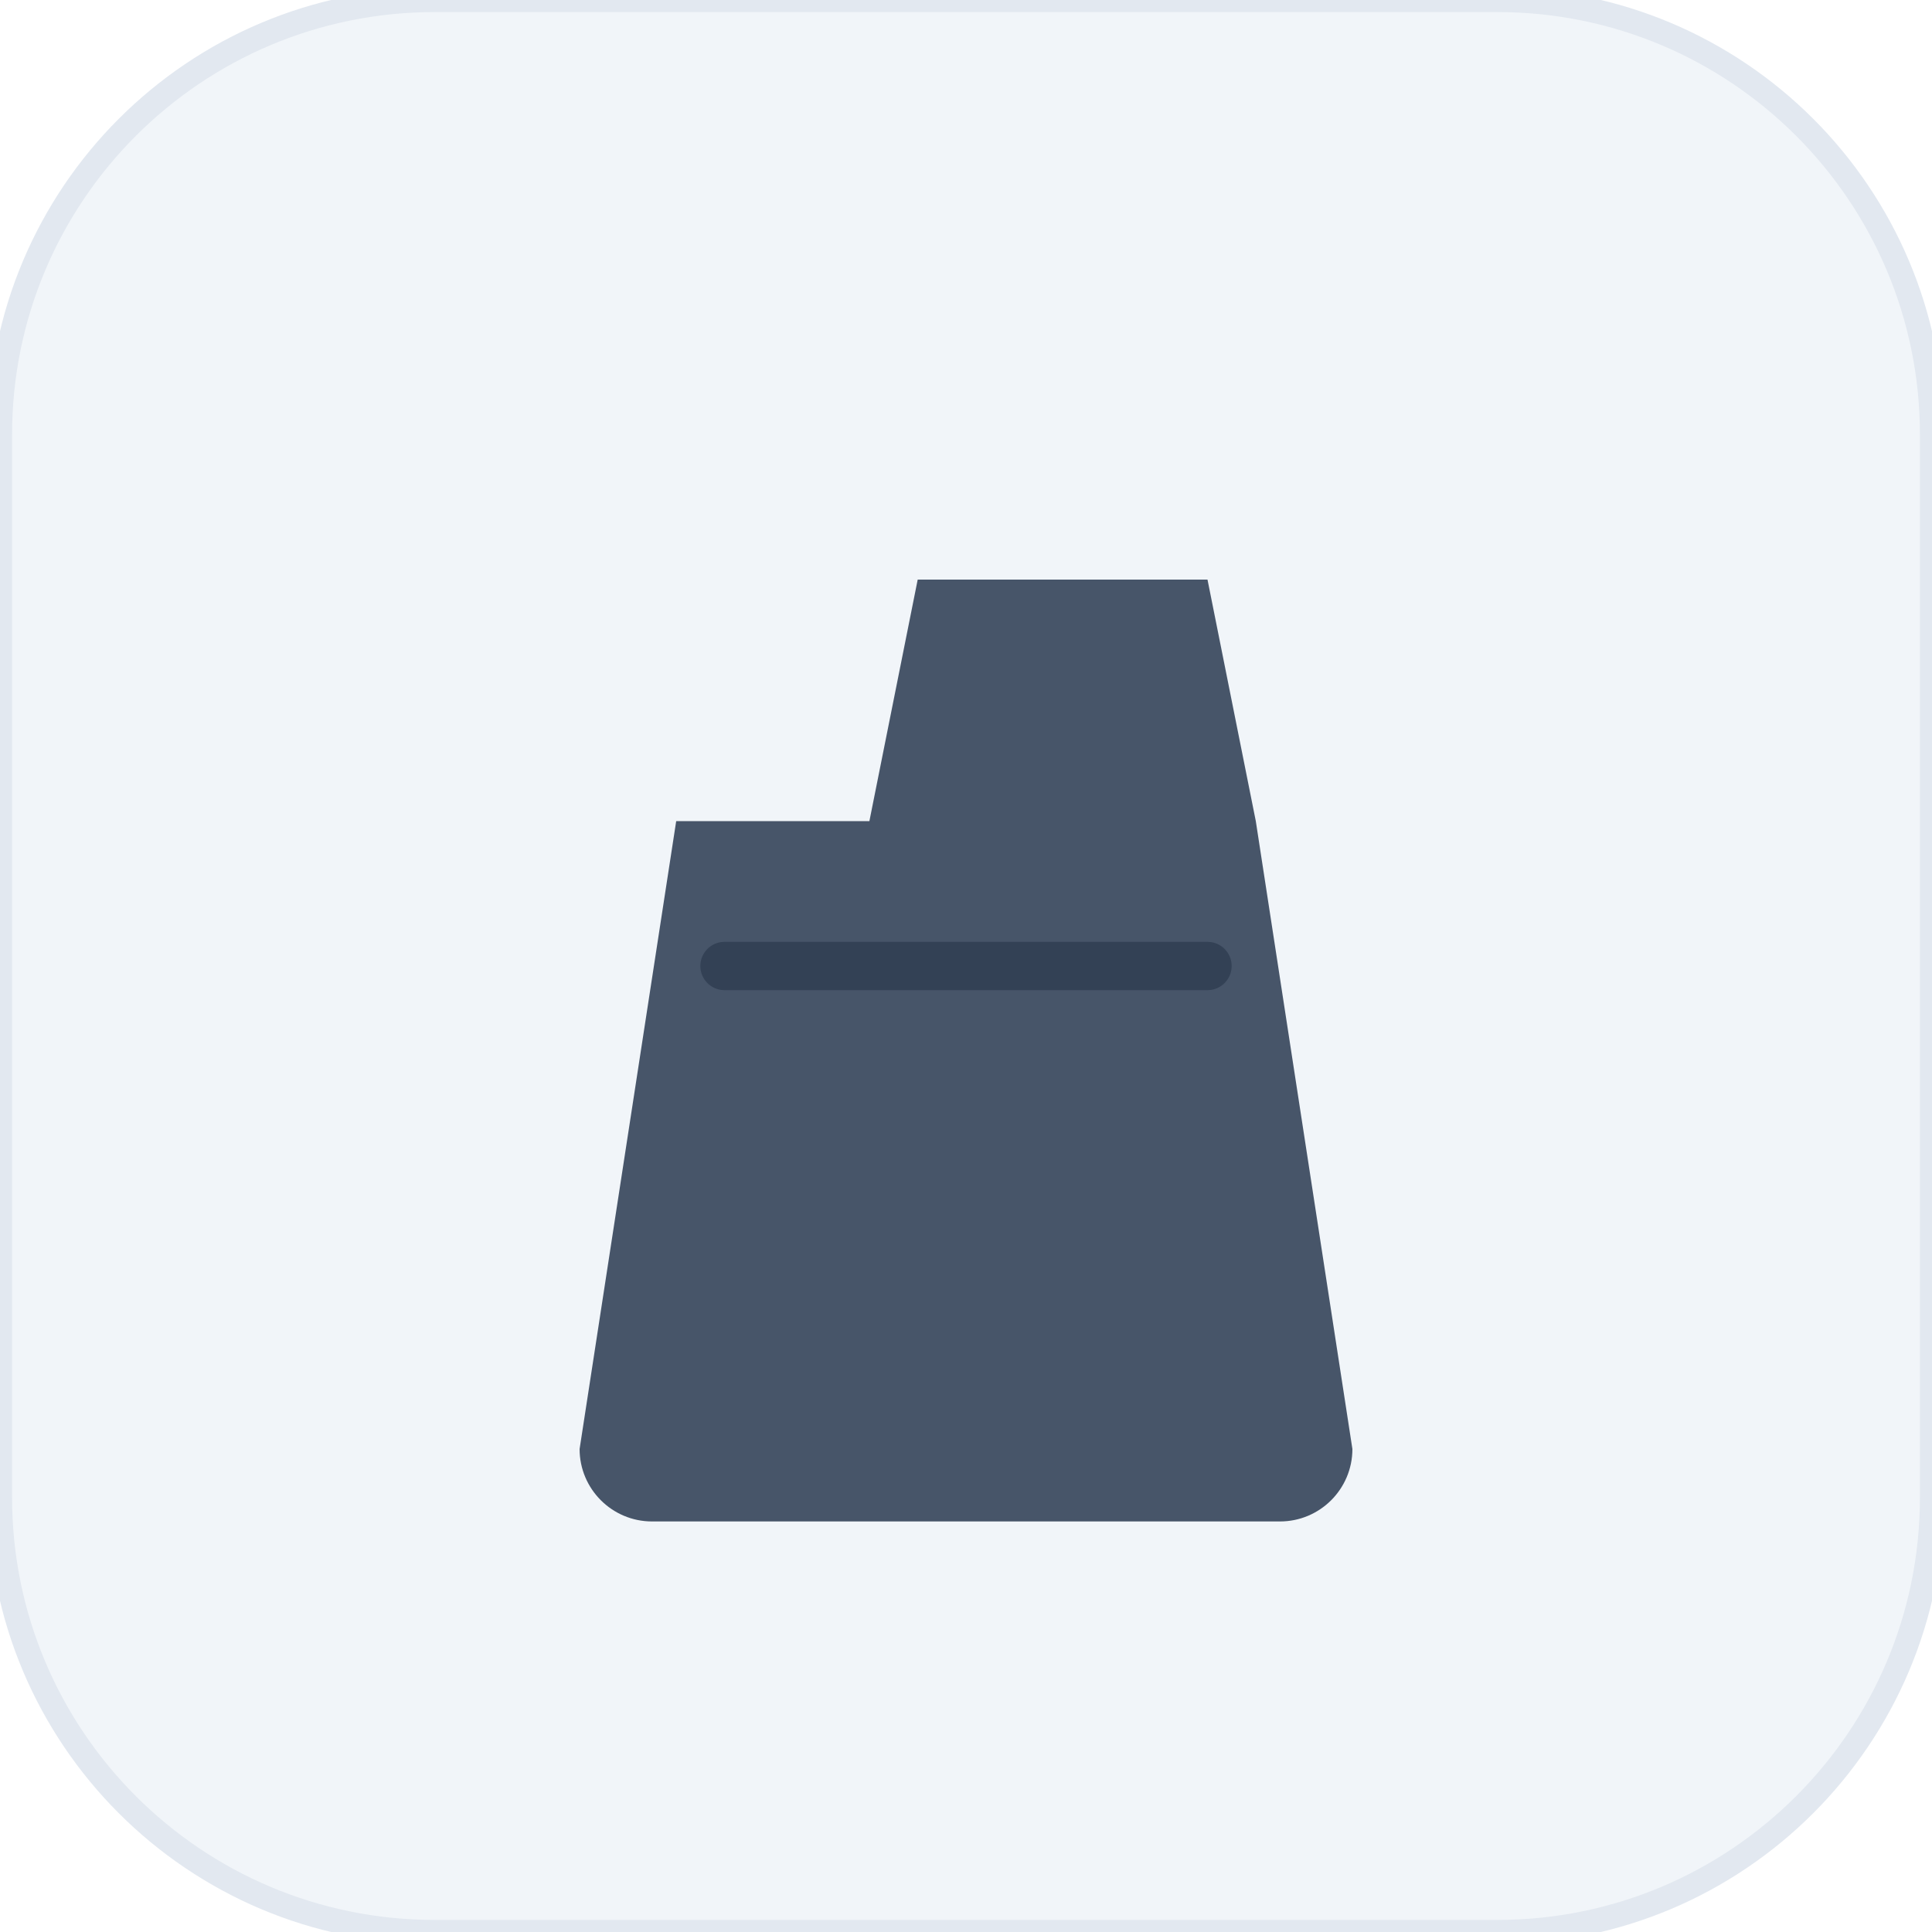
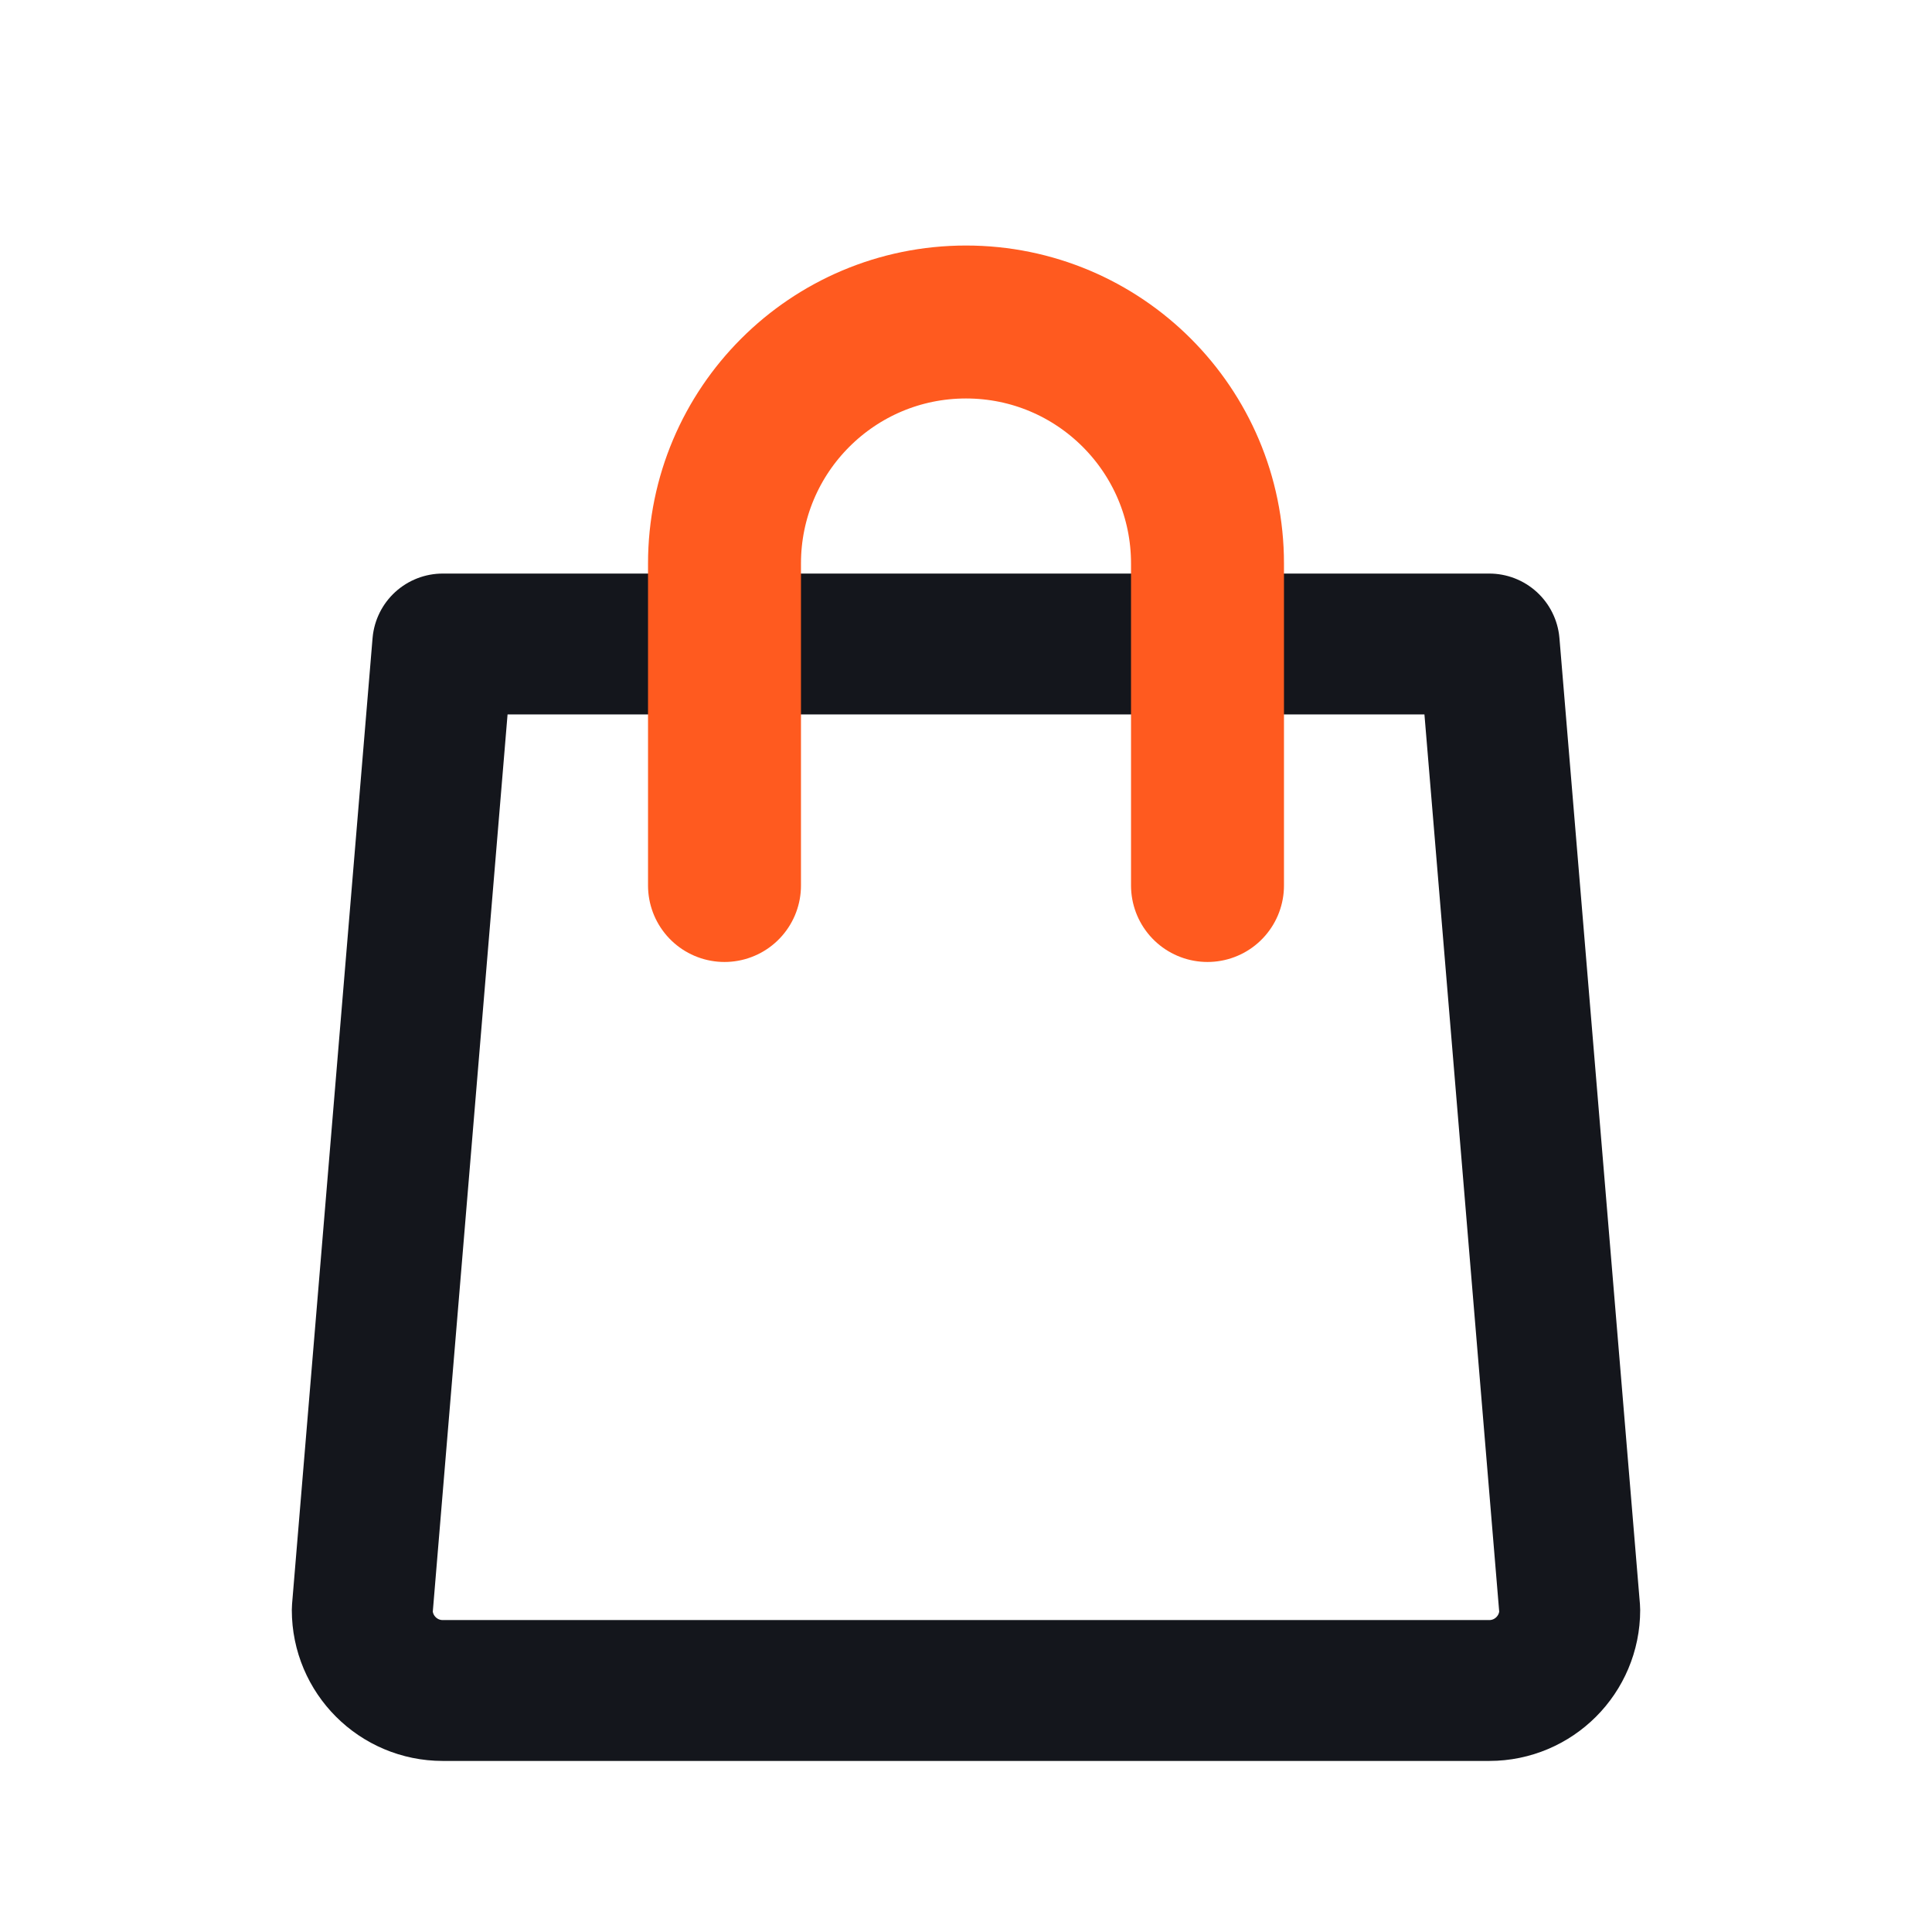
- <svg xmlns="http://www.w3.org/2000/svg" viewBox="0 0 80 80" fill="none" aria-hidden="true">
-   <rect width="80" height="80" rx="18" fill="#f1f5f9" stroke="#e2e8f0" stroke-width="1" />
-   <path fill="#475569" d="M28 34h24l4 26a3 3 0 0 1-3 3H27a3 3 0 0 1-3-3l4-26zm8 0 2-10h12l2 10h-16z" />
-   <path stroke="#334155" stroke-width="2" stroke-linecap="round" d="M30 40h20" />
+ <svg xmlns="http://www.w3.org/2000/svg" viewBox="0 0 24 24" fill="none" stroke-linecap="round" stroke-linejoin="round" aria-hidden="true">
+   <g stroke="#14161c" stroke-width="1.75">
+     <path d="M5.5 8h13l1 12a1 1 0 0 1-1 1h-13a1 1 0 0 1-1-1z" />
+   </g>
+   <g stroke="#ff5a1f" stroke-width="1.9">
+     <path d="M9 11V7a3 3 0 0 1 6 0v4" />
+   </g>
</svg>
